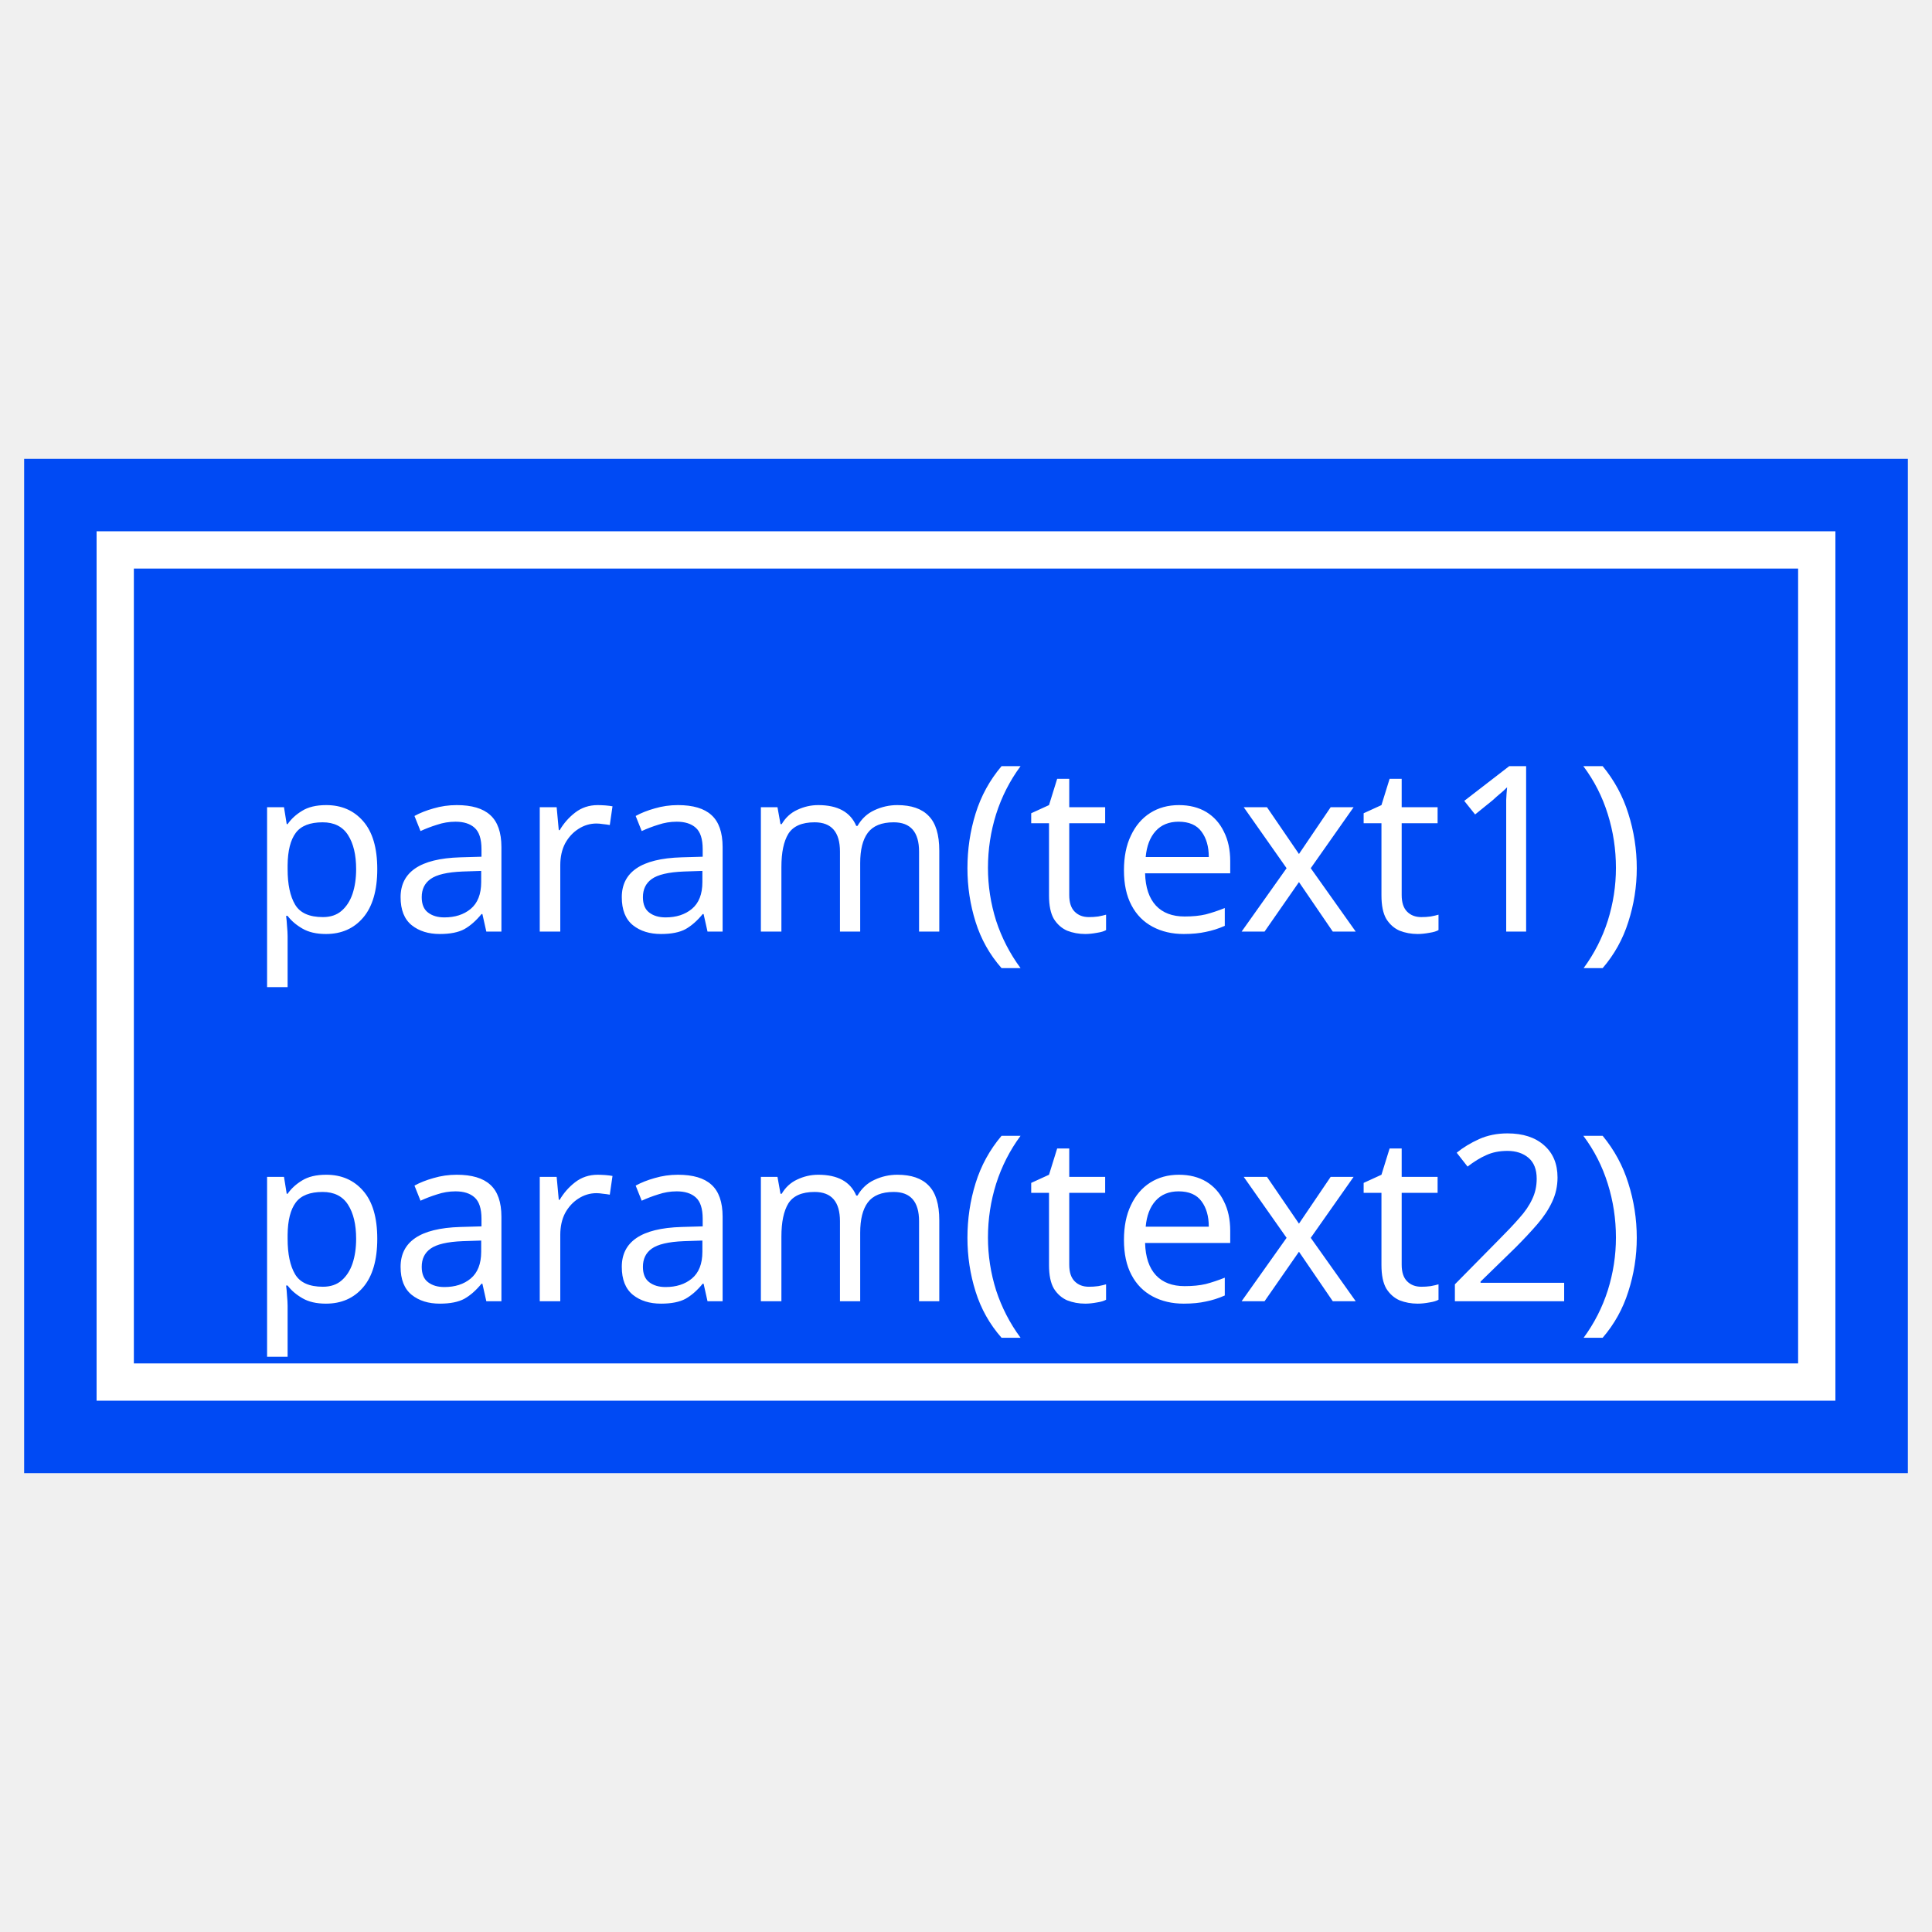
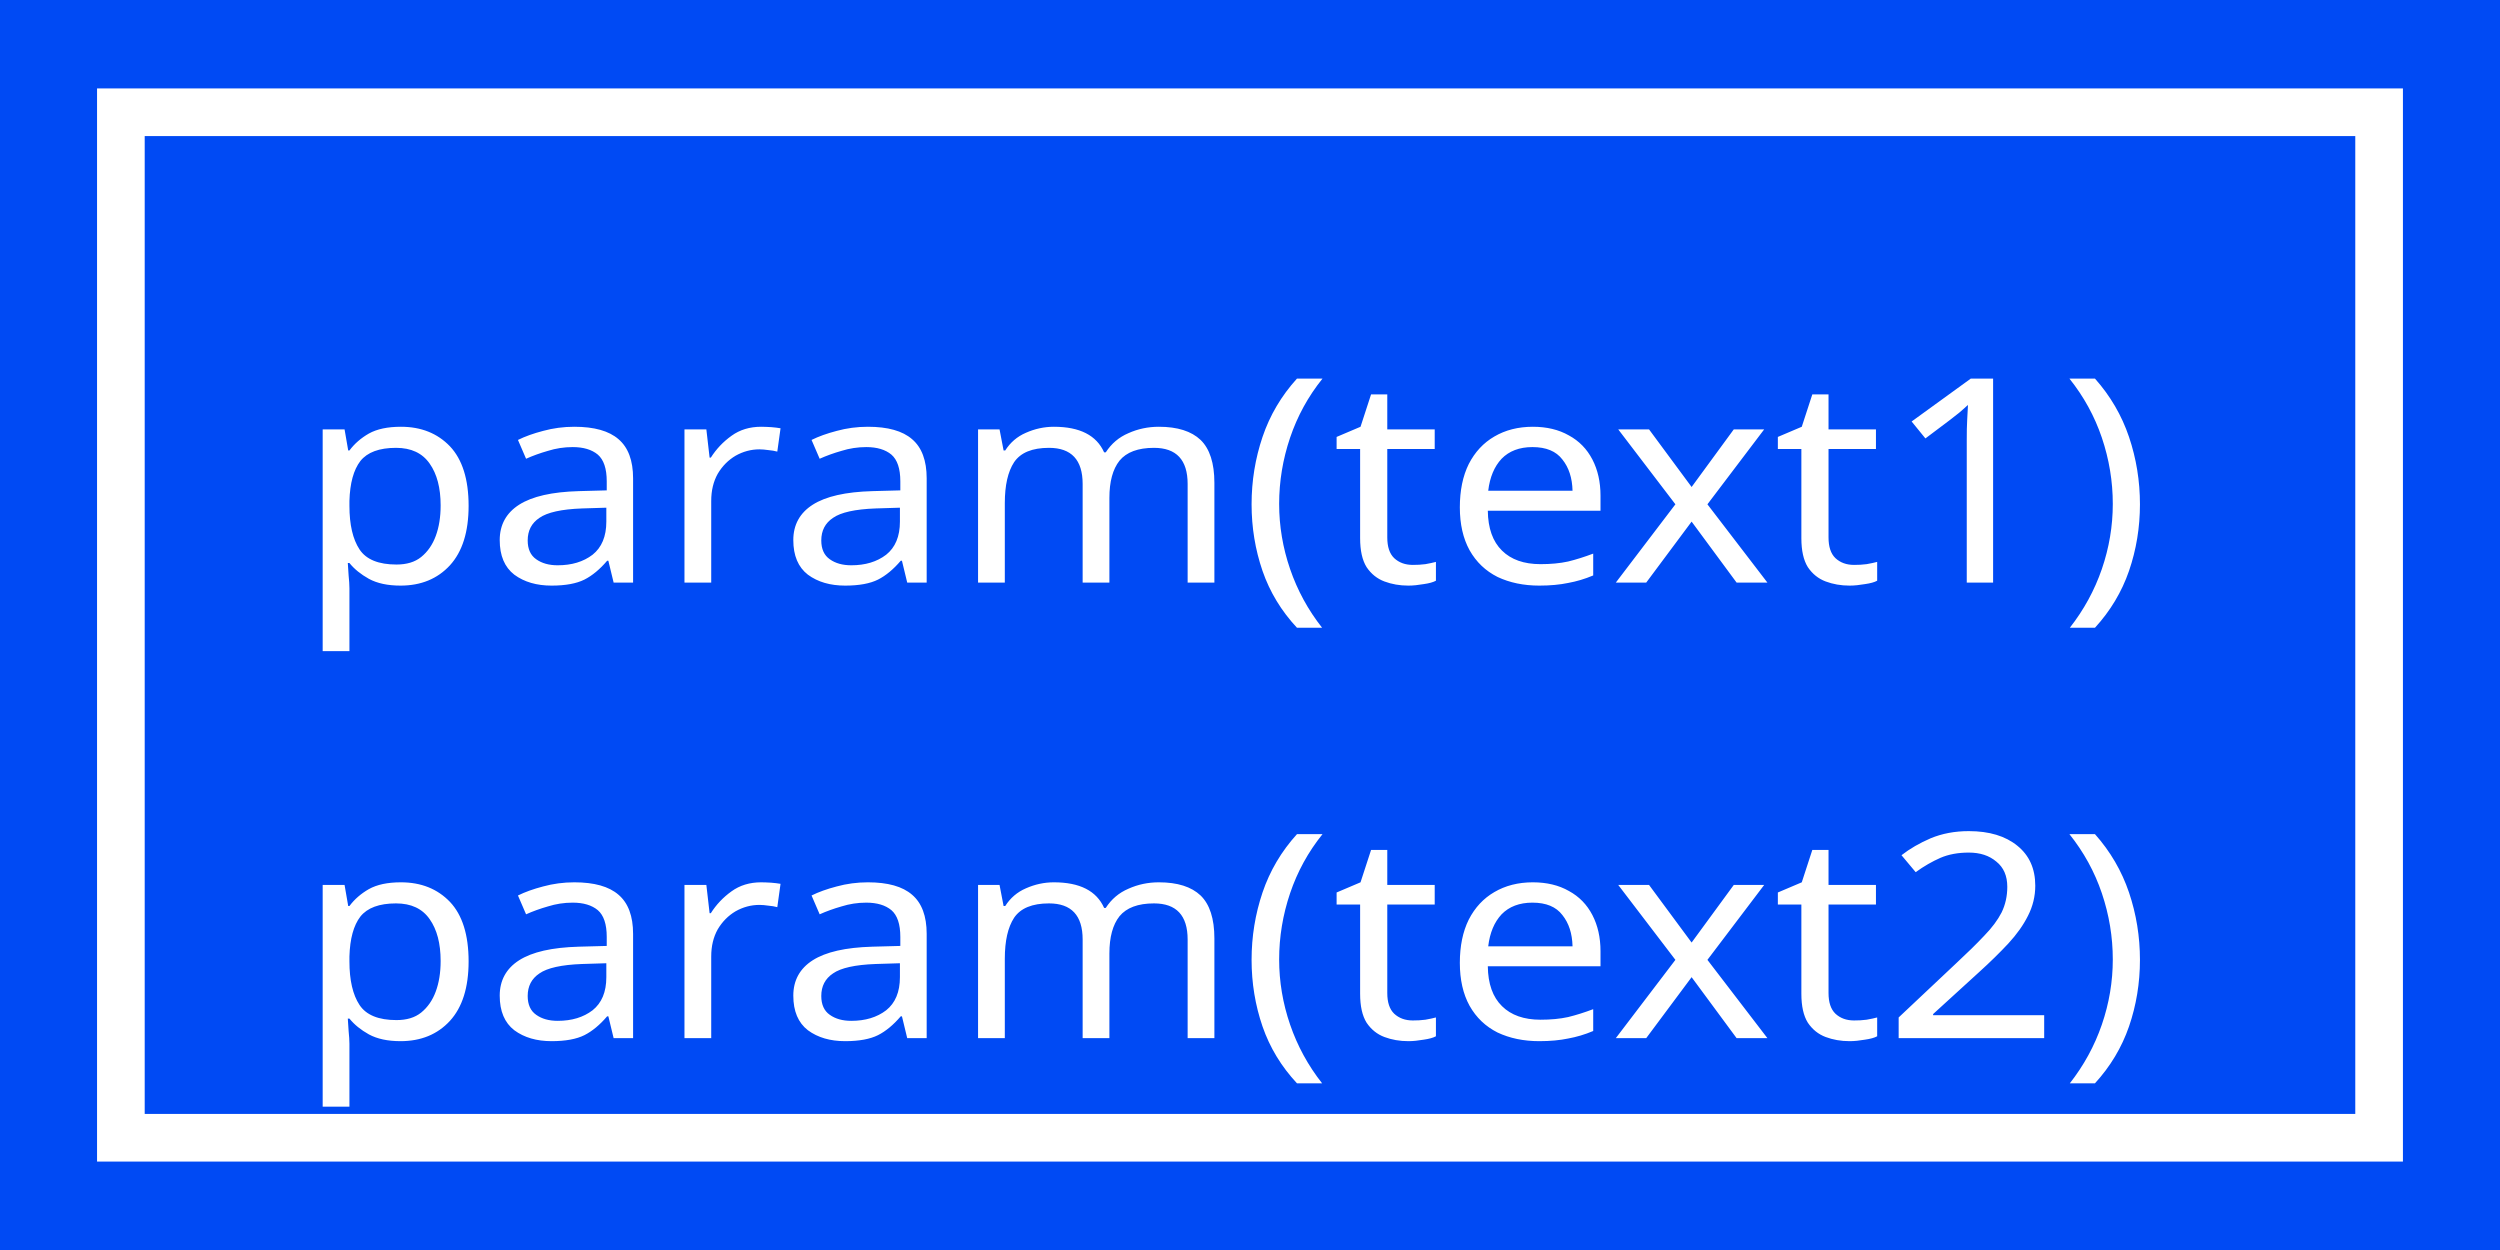
- <svg xmlns="http://www.w3.org/2000/svg" width="100pt" height="100pt" viewBox="0 0 100 100" version="1.1" id="svg891">
+ <svg xmlns="http://www.w3.org/2000/svg" width="100pt" height="50pt" viewBox="0 0 100 50" version="1.1" id="svg891">
  <defs id="defs895" />
-   <rect style="fill:#004af4;fill-opacity:1;stroke:none;stroke-width:4.488;stroke-linecap:butt;stroke-linejoin:miter;stroke-miterlimit:4;stroke-dasharray:none;stroke-dashoffset:0;stroke-opacity:1;paint-order:fill markers stroke" id="rect840" width="97.5" height="52.5" x="1.25" y="23.75" />
-   <rect style="fill:none;fill-opacity:1;stroke:#ffffff;stroke-width:1.929;stroke-miterlimit:4;stroke-dasharray:none;stroke-opacity:1;paint-order:fill markers stroke" id="rect3620" width="88.071" height="43.071" x="5.964" y="28.464" />
-   <text xml:space="default" dominant-baseline="middle" text-anchor="middle" font-family="sans-serif" font-size="12px" id="tspan863" x="49" y="44.053" stroke-width="0" stroke="#ffffff" fill="#ffffff">param(text1)</text>
-   <text xml:space="default" dominant-baseline="middle" text-anchor="middle" font-family="sans-serif" font-size="12px" x="49" y="63.187" id="text865-6" stroke-width="0" stroke="#ffffff" fill="#ffffff">param(text2)</text>
+   <rect style="fill:#004af4;fill-opacity:1;stroke:none;stroke-width:4.436;stroke-linecap:butt;stroke-linejoin:miter;stroke-miterlimit:4;stroke-dasharray:none;stroke-dashoffset:0;stroke-opacity:1;paint-order:fill markers stroke" id="rect840" width="100" height="50" x="-2.220446e-16" y="-3.5527137e-15" />
+   <rect style="fill:none;fill-opacity:1;stroke:#ffffff;stroke-width:1.906;stroke-miterlimit:4;stroke-dasharray:none;stroke-opacity:1;paint-order:fill markers stroke" id="rect3620" width="90.329" height="41.02" x="4.835" y="4.49" />
+   <text xml:space="default" dominant-baseline="middle" text-anchor="middle" font-family="sans-serif" font-size="11.86px" id="tspan863" x="47.193" y="20.067" stroke-width="0" stroke="#ffffff" fill="#ffffff" transform="scale(1.037749,0.9636241)">param(text1)</text>
+   <text xml:space="default" dominant-baseline="middle" text-anchor="middle" font-family="sans-serif" font-size="11.86px" x="47.193" y="38.976" id="text865-6" stroke-width="0" stroke="#ffffff" fill="#ffffff" transform="scale(1.037749,0.9636241)">param(text2)</text>
</svg>
